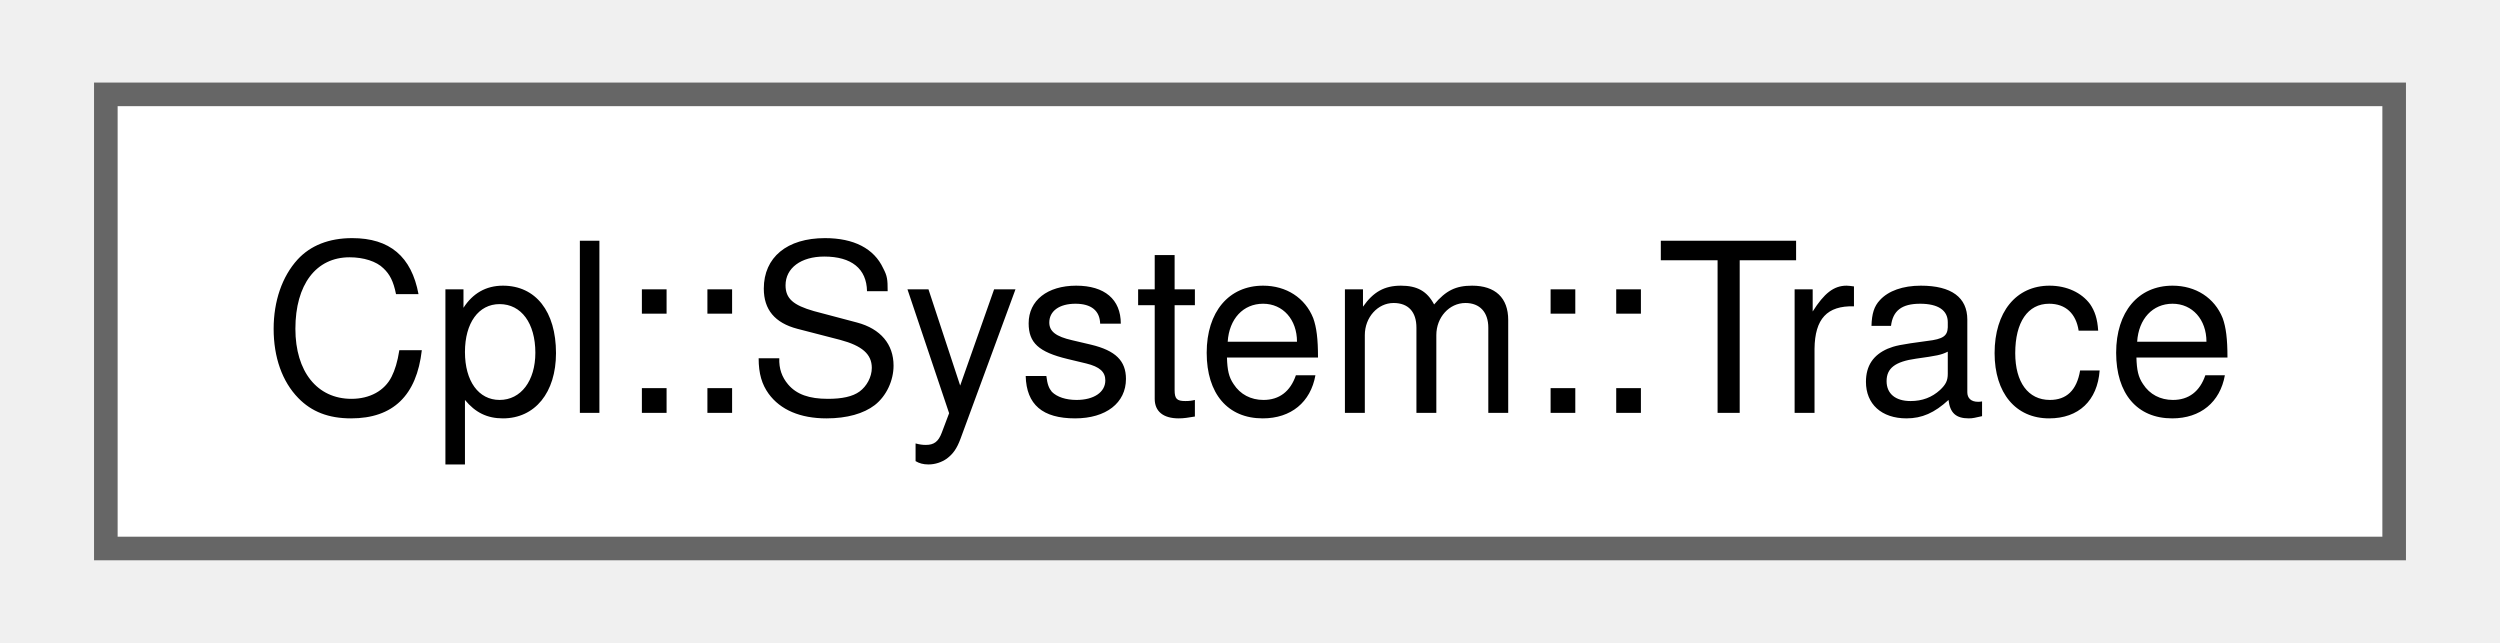
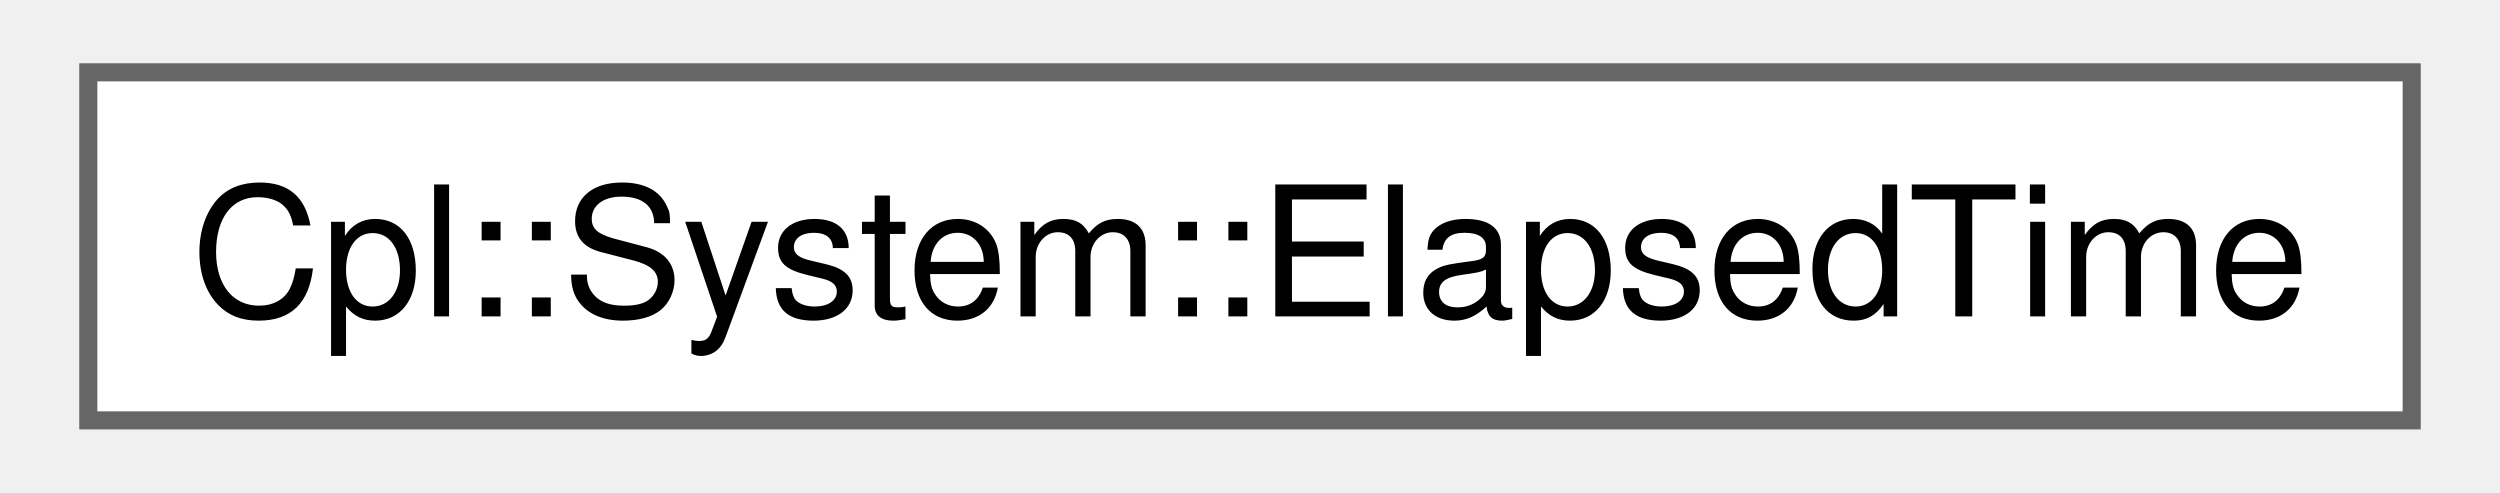
- <svg xmlns="http://www.w3.org/2000/svg" xmlns:xlink="http://www.w3.org/1999/xlink" width="105pt" height="27pt" viewBox="0.00 0.00 105.00 27.25">
+ <svg xmlns="http://www.w3.org/2000/svg" xmlns:xlink="http://www.w3.org/1999/xlink" width="137pt" height="27pt" viewBox="0.00 0.00 136.50 27.25">
  <g id="graph0" class="graph" transform="scale(1 1) rotate(0) translate(4 23.25)">
    <g id="Node000000" class="node">
      <g id="a_Node000000">
-         <a xlink:href="class_cpl_1_1_system_1_1_trace.html" target="_top" xlink:title="This concrete class provide a 'printf' tracing mechanism.">
-           <polygon fill="white" stroke="#666666" points="97,-19.25 0,-19.25 0,0 97,0 97,-19.25" />
-           <text text-anchor="middle" x="48.5" y="-5.75" font-family="Helvetica,sans-Serif" font-size="10.00">Cpl::System::Trace</text>
+         <a xlink:href="class_cpl_1_1_system_1_1_elapsed_time.html" target="_top" xlink:title="This class defines the interface for accessing the elapsed time since power up and/or reset of the pl...">
+           <polygon fill="white" stroke="#666666" points="128.5,-19.25 0,-19.25 0,0 128.5,0 128.5,-19.25" />
+           <text text-anchor="middle" x="64.25" y="-5.75" font-family="Helvetica,sans-Serif" font-size="10.00">Cpl::System::ElapsedTime</text>
        </a>
      </g>
    </g>
  </g>
</svg>
